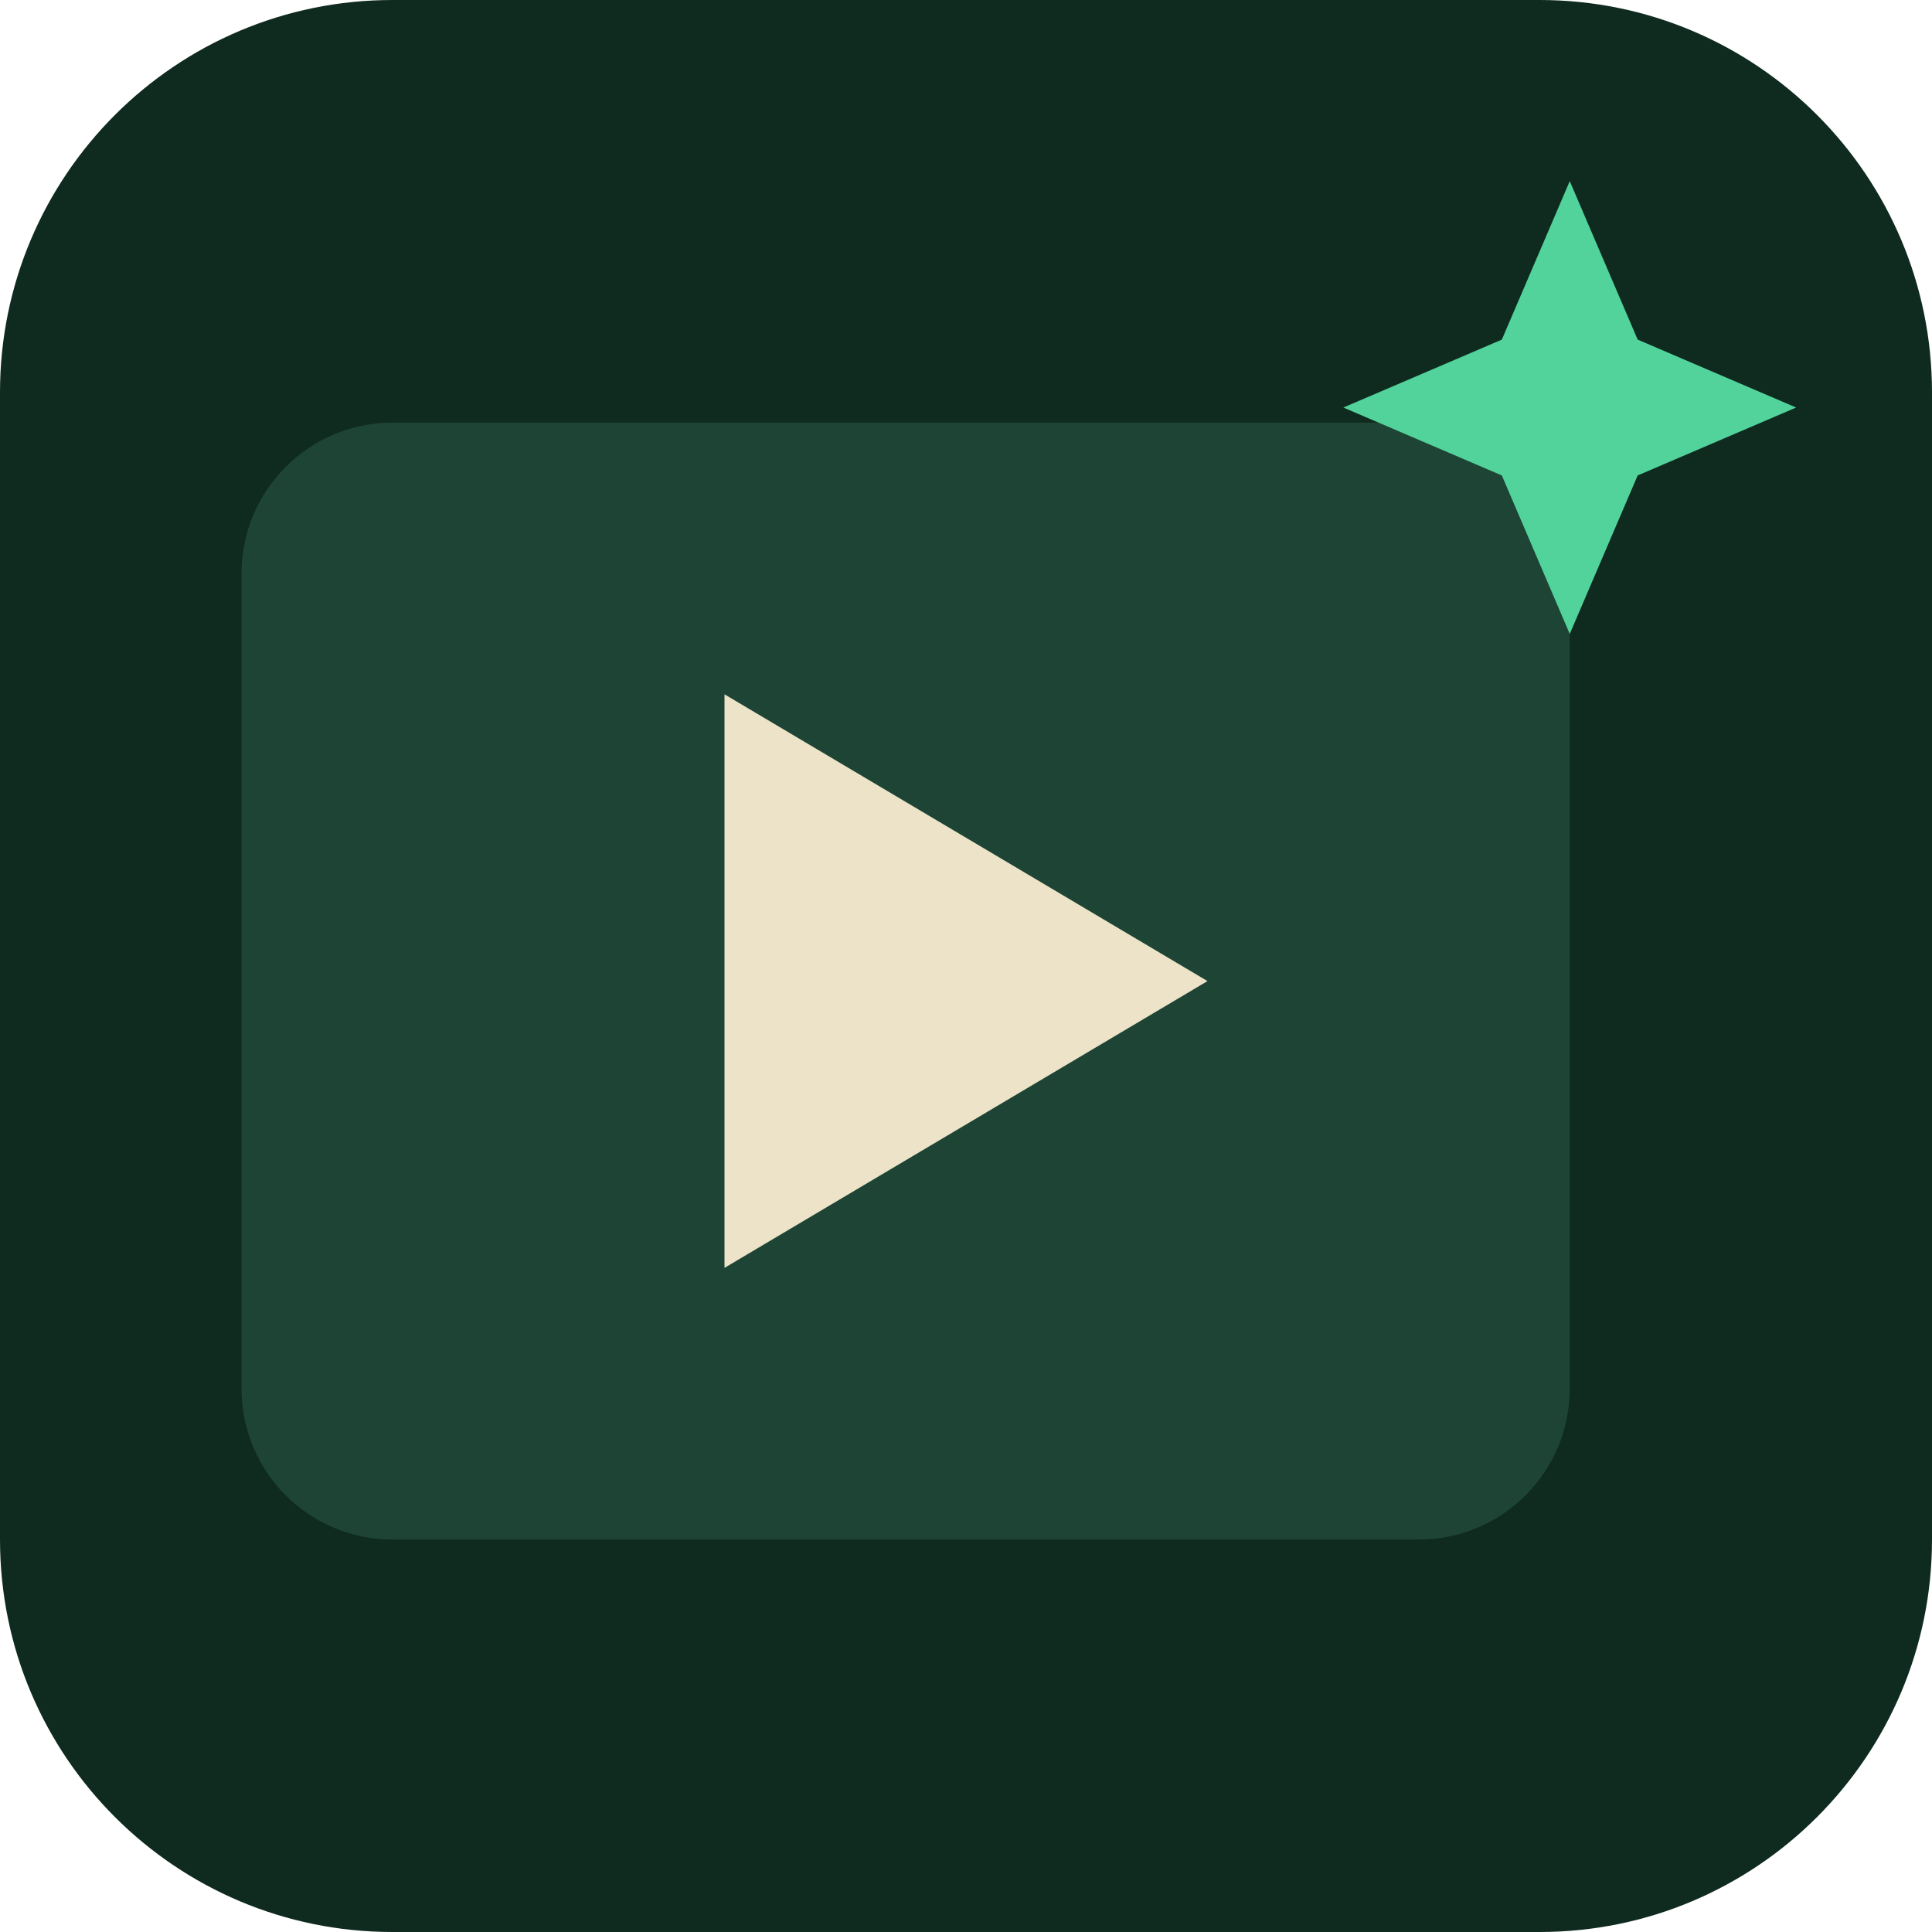
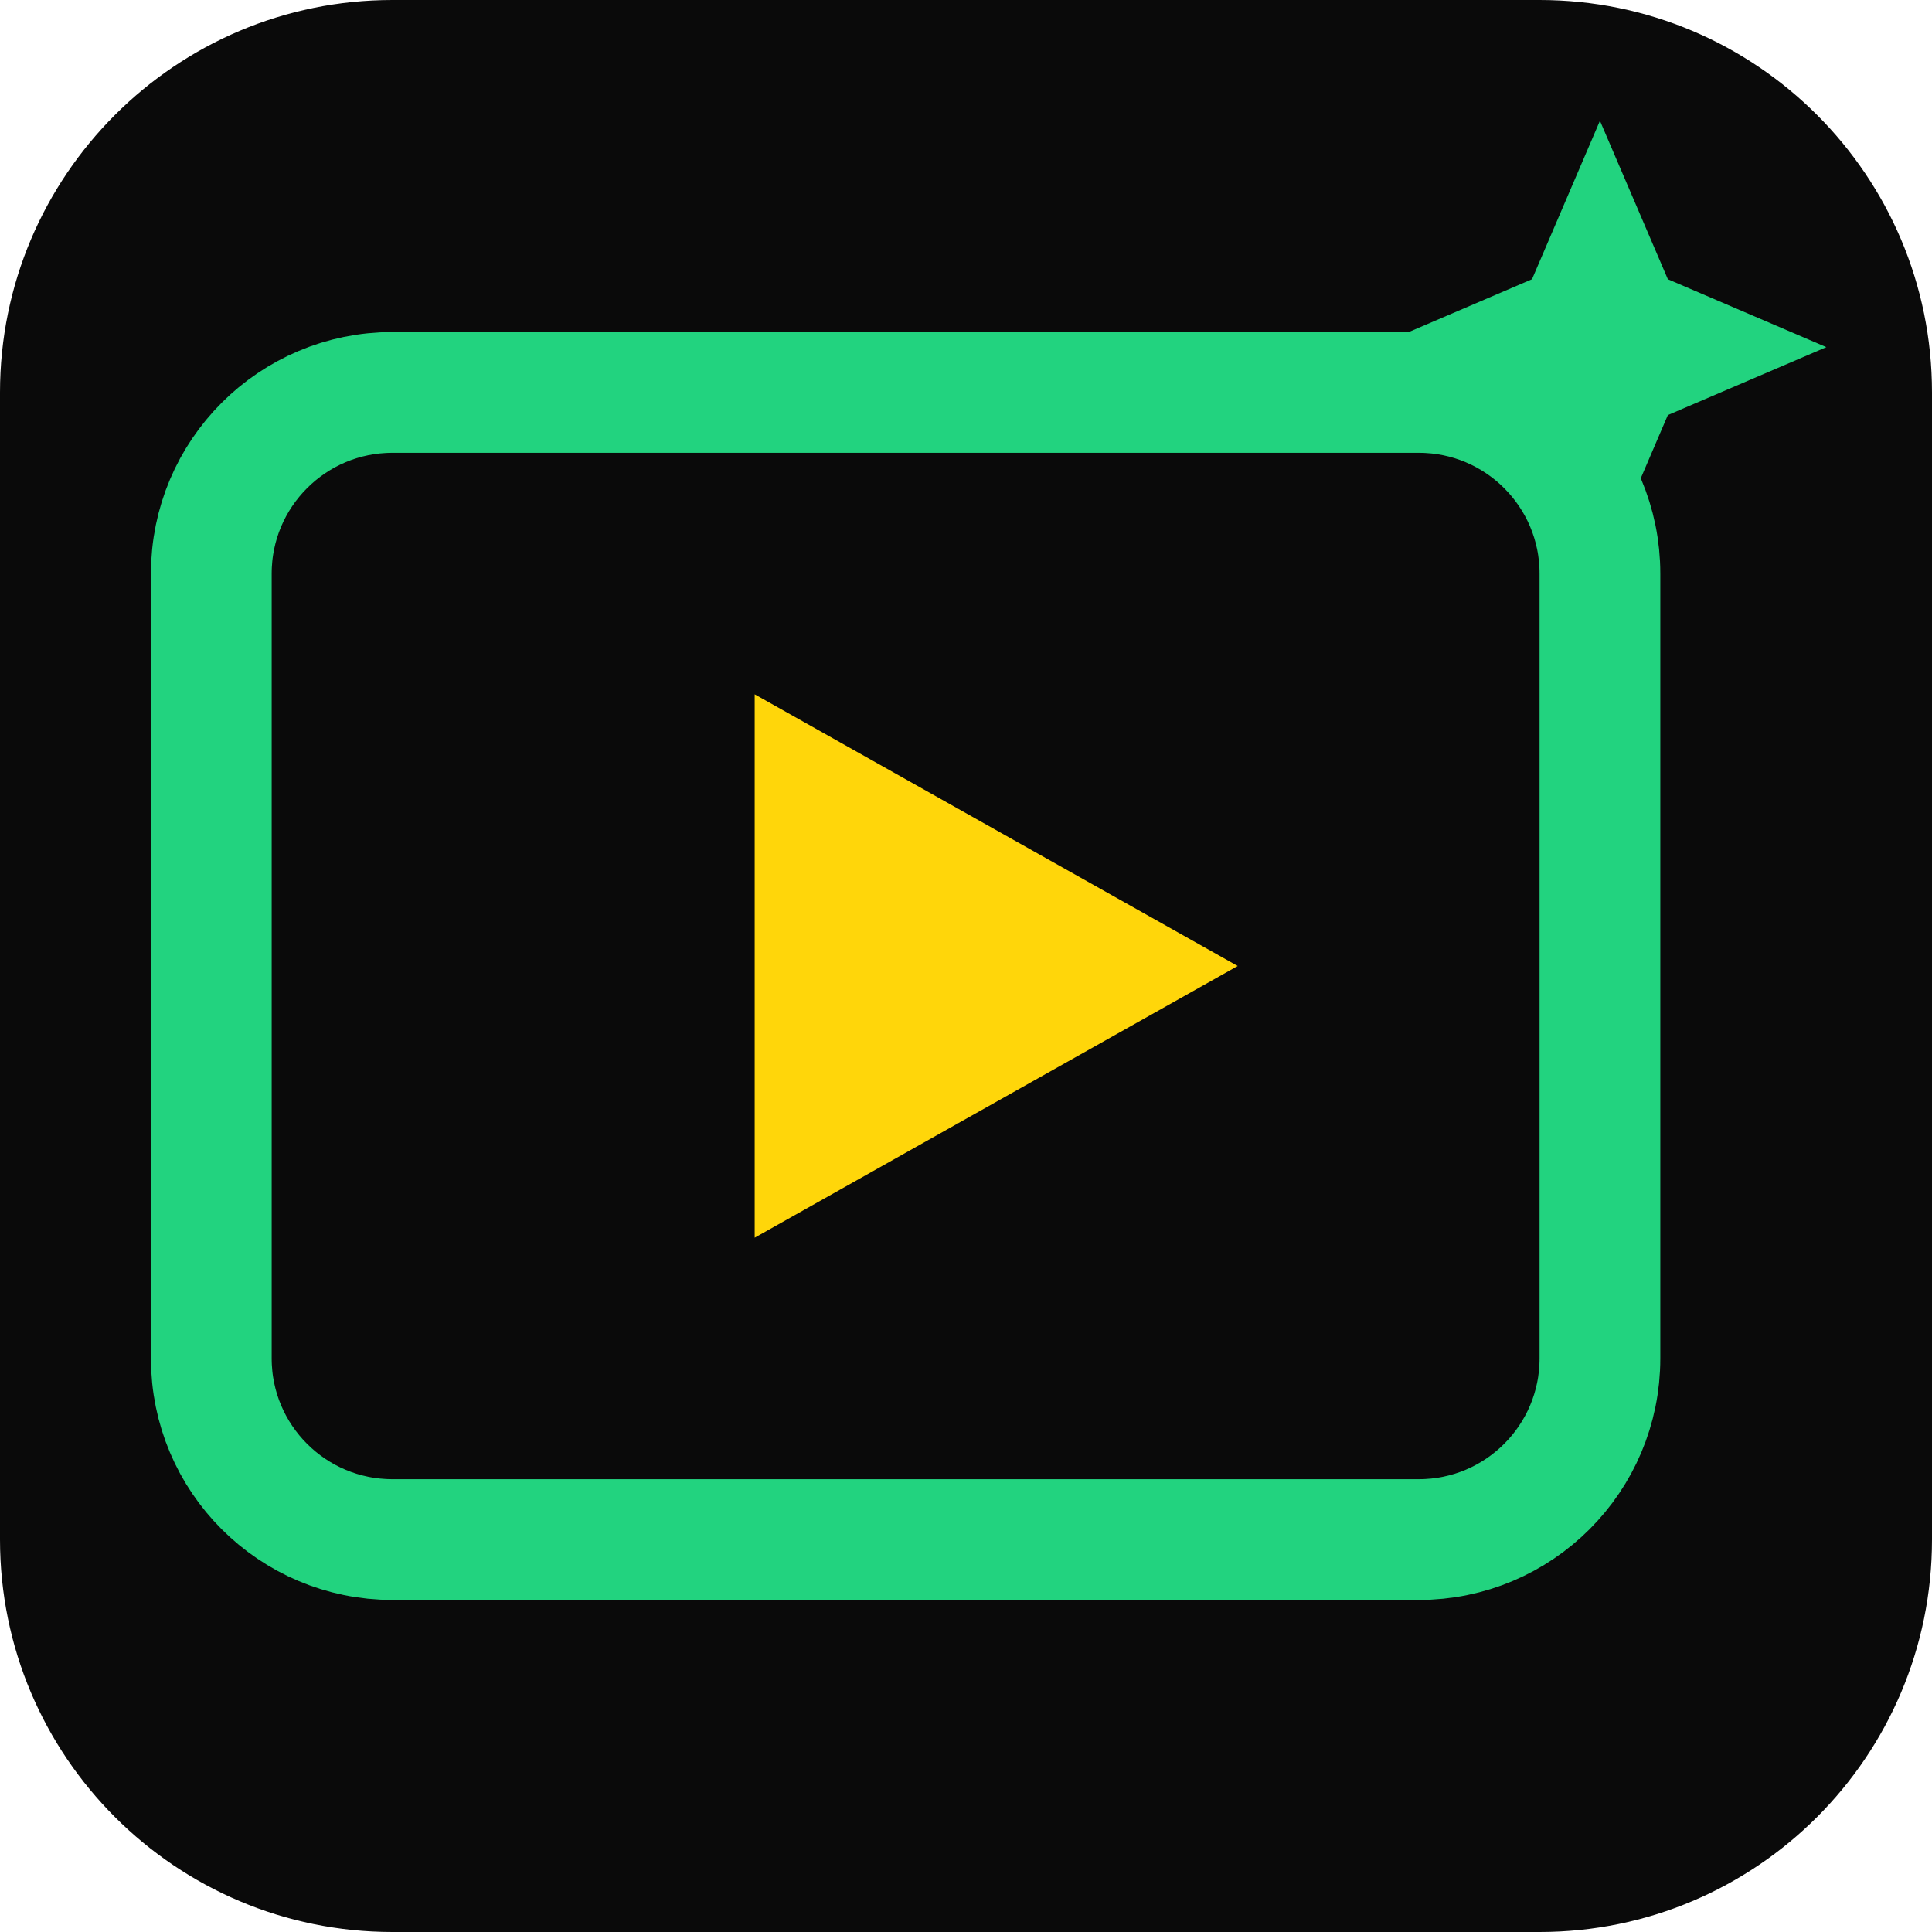
<svg xmlns="http://www.w3.org/2000/svg" width="128" height="128" viewBox="0 0 128 128">
-   <rect width="128" height="128" rx="26" fill="#0f2a1f" />
-   <rect x="16" y="28" width="88" height="74" rx="10" fill="#1d4434" />
-   <path d="M48 46L80 65 48 84Z" fill="#ece3c8" />
-   <path d="M104 12l4.5 10.5L119 27l-10.5 4.5L104 42l-4.5-10.5L89 27l10.5-4.5z" fill="#52d39b" />
+   <rect width="128" height="128" rx="26" fill="#0a0a0a" />
+   <rect x="14" y="26" width="92" height="76" rx="12" fill="none" stroke="#22d37f" stroke-width="8" />
+   <path d="M50 46L82 64 50 82Z" fill="#ffd60a" />
+   <path d="M106 8l4.5 10.5L121 23l-10.5 4.5L106 38l-4.5-10.5L91 23l10.5-4.5z" fill="#22d37f" />
</svg>
